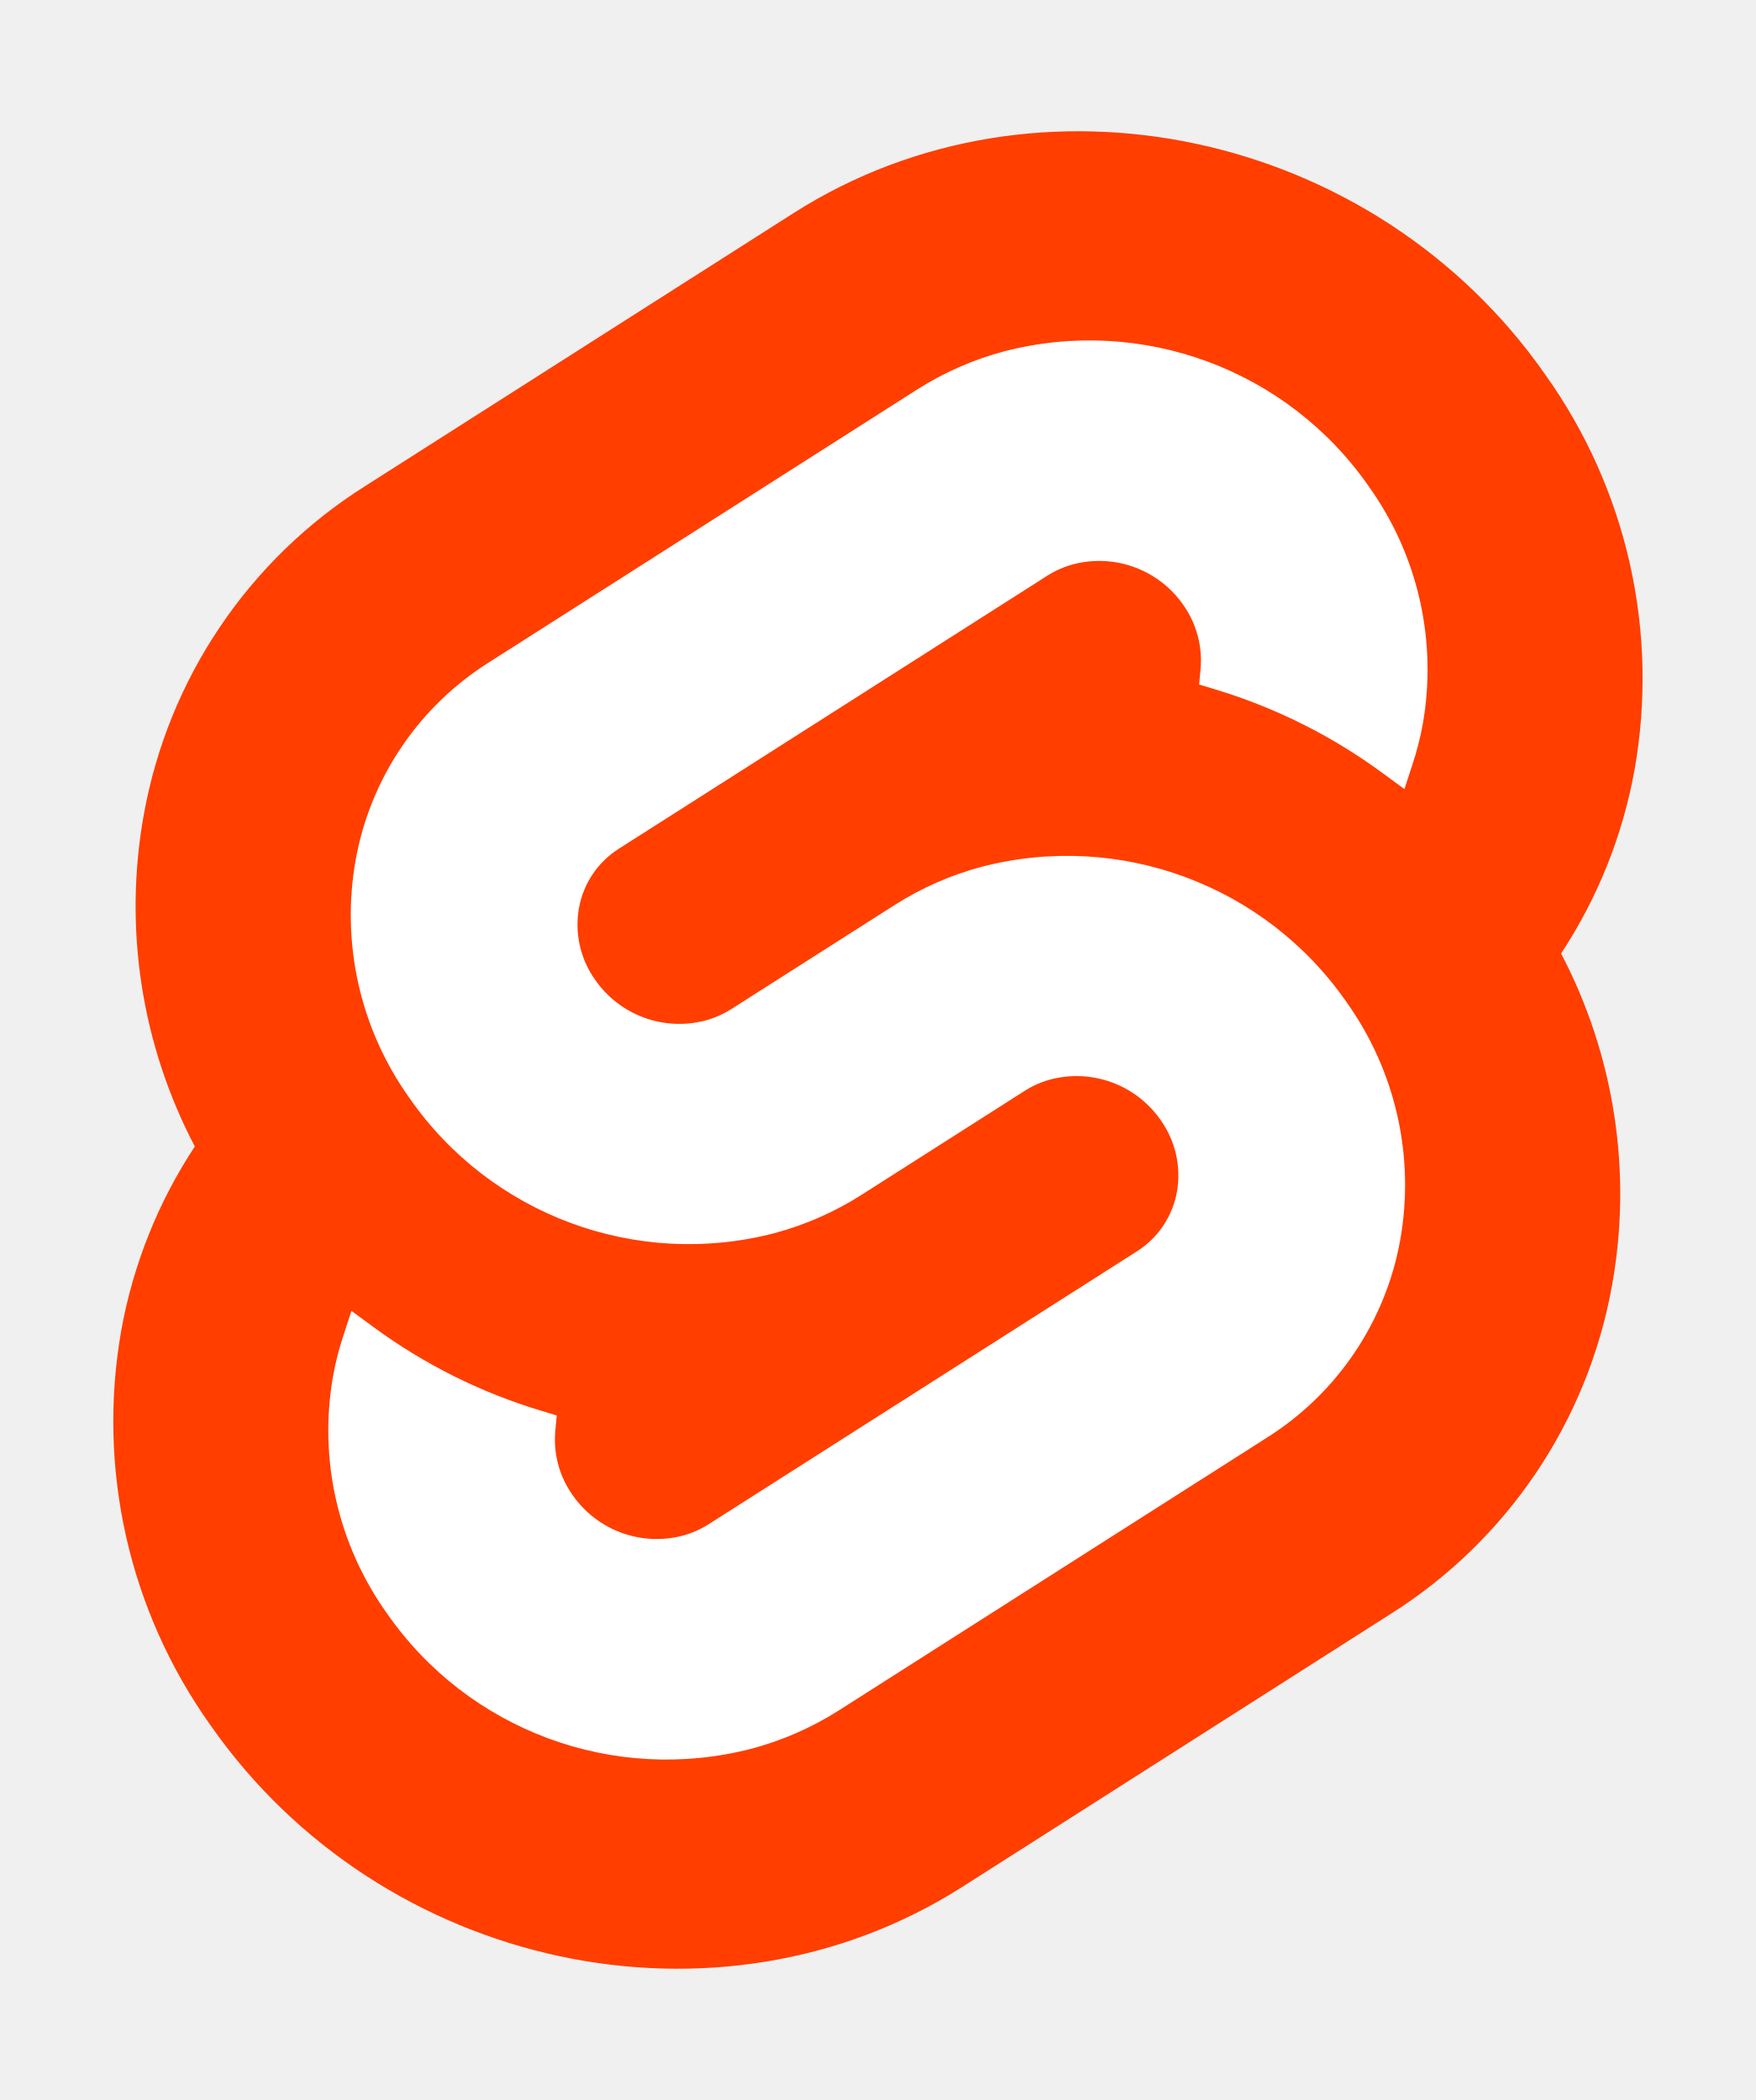
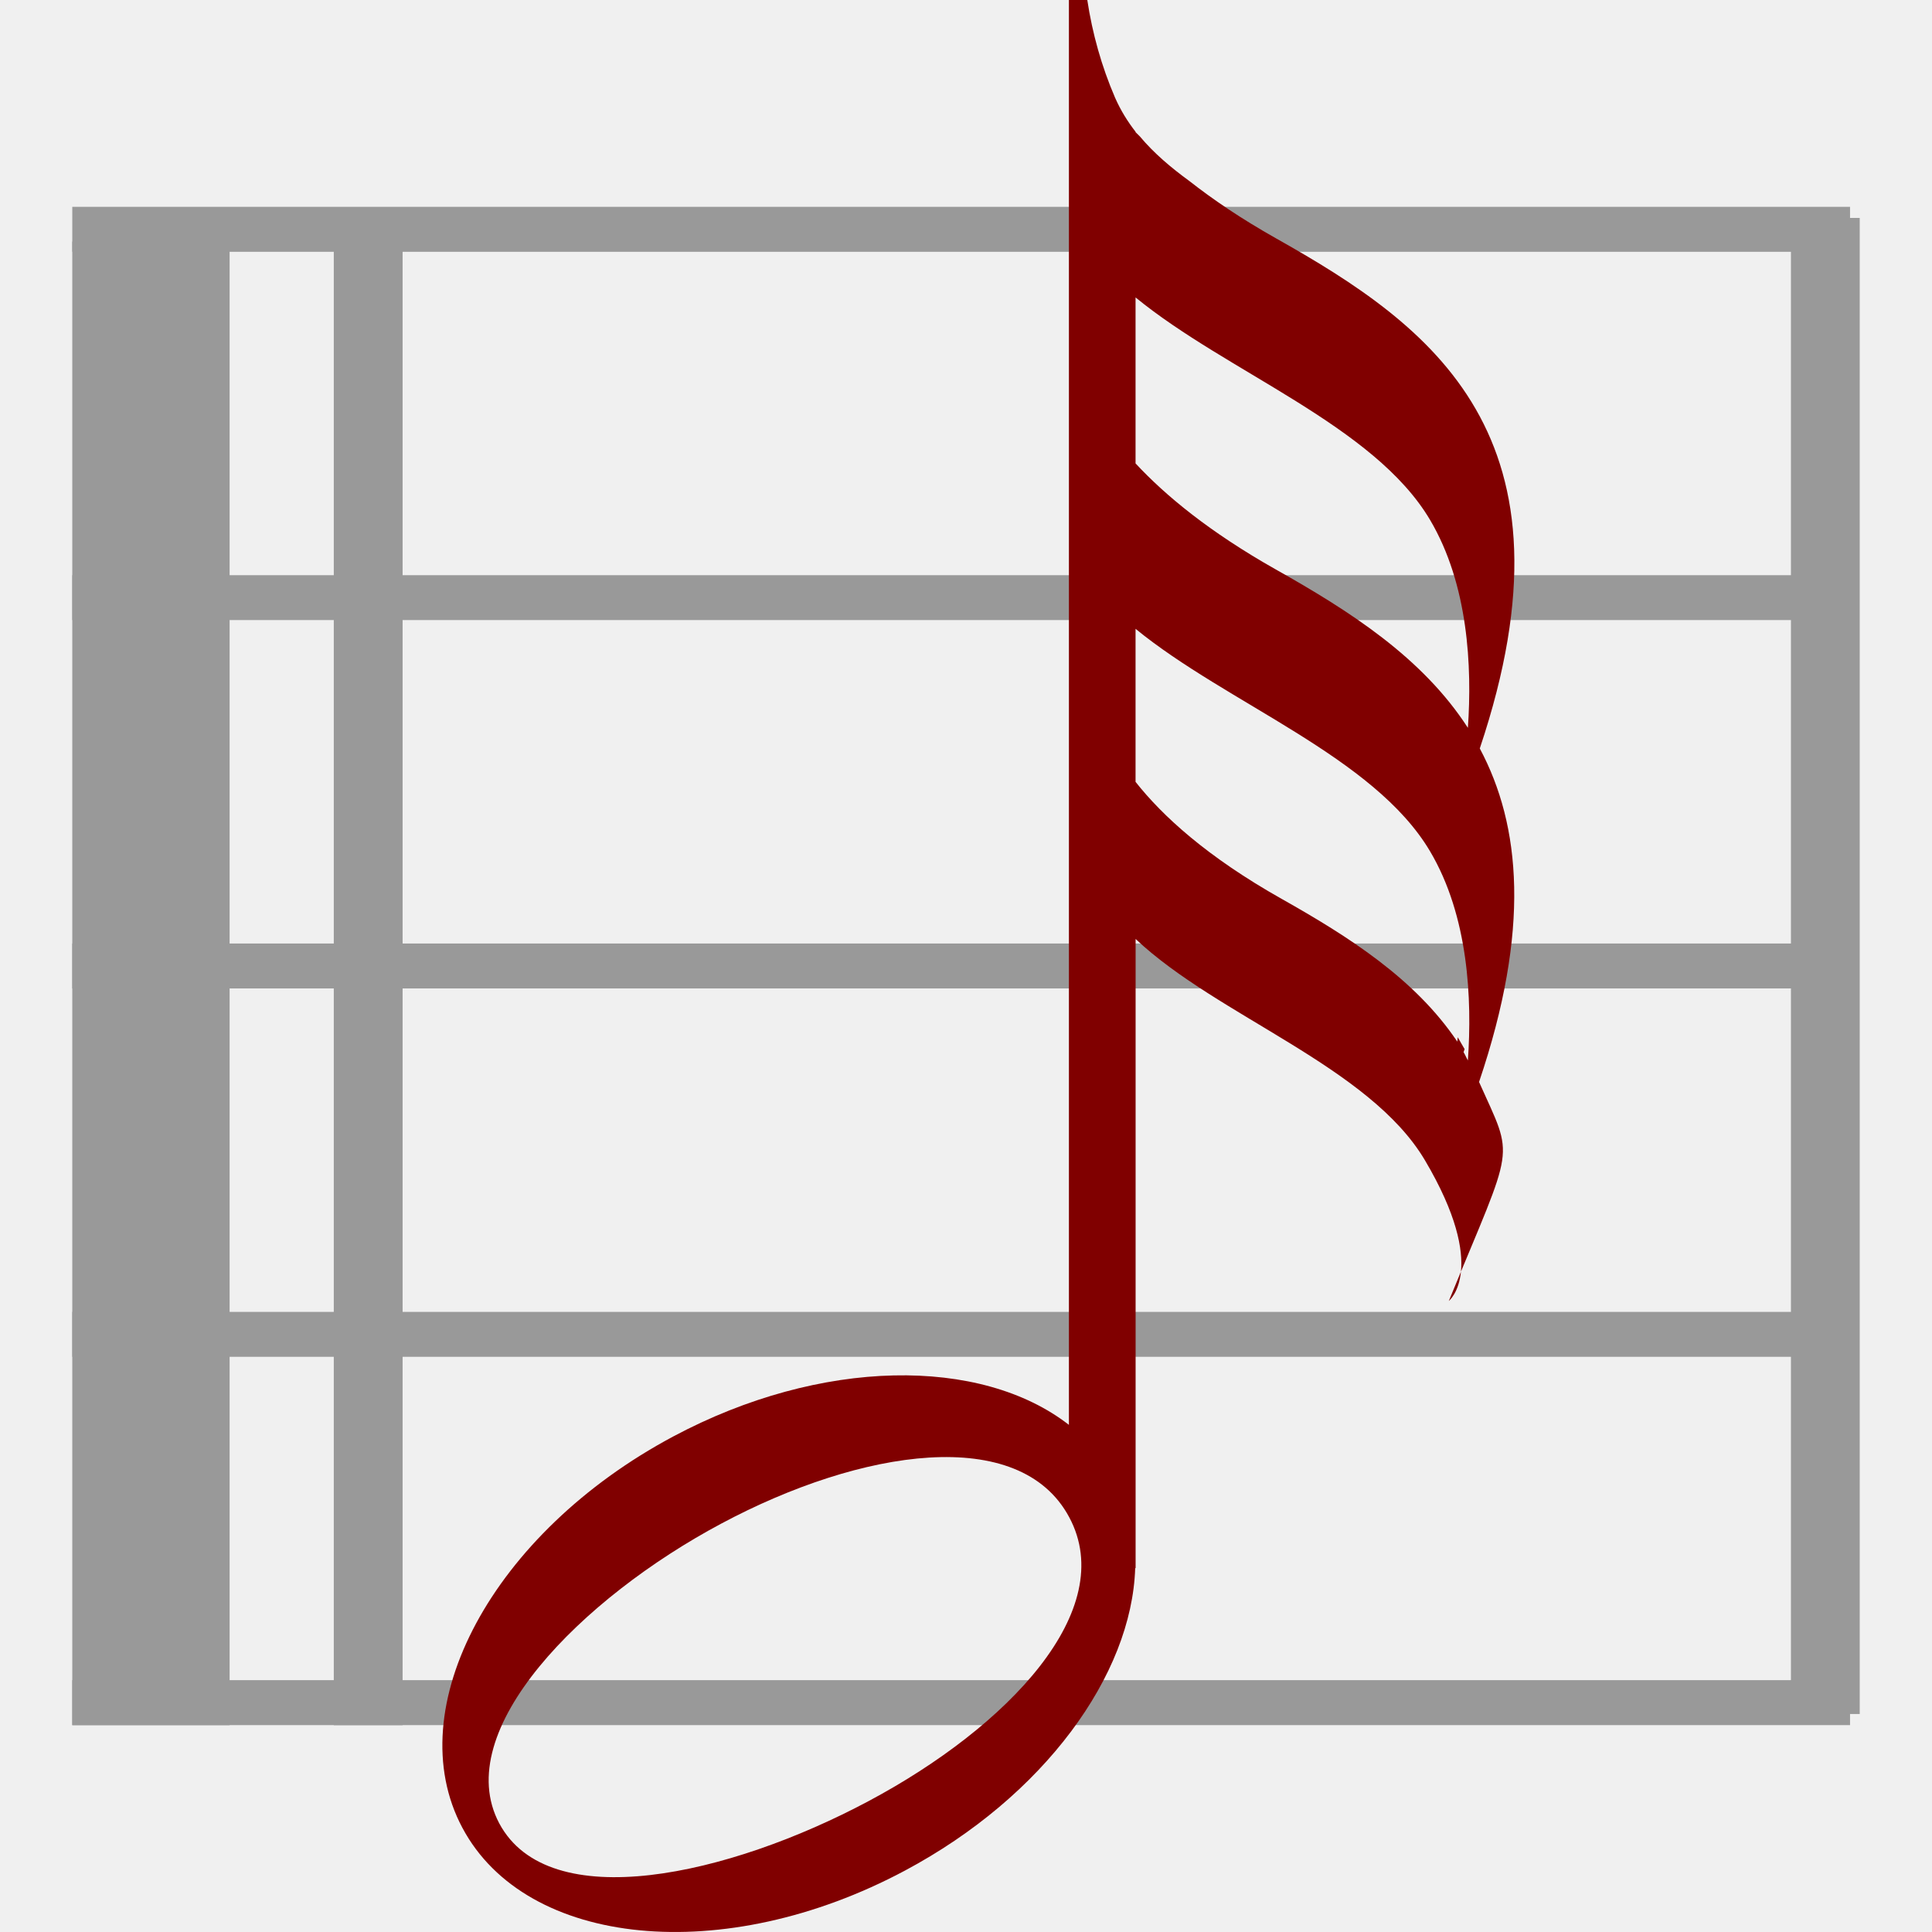
- <svg xmlns="http://www.w3.org/2000/svg" width="107" height="128" viewBox="0 0 107 128">
-   <path d="M94.157 22.819c-10.4-14.885-30.94-19.297-45.792-9.835L22.282 29.608A29.92 29.92 0 0 0 8.764 49.65a31.5 31.5 0 0 0 3.108 20.231 30 30 0 0 0-4.477 11.183 31.9 31.9 0 0 0 5.448 24.116c10.402 14.887 30.942 19.297 45.791 9.835l26.083-16.624A29.92 29.92 0 0 0 98.235 78.35a31.53 31.53 0 0 0-3.105-20.232 30 30 0 0 0 4.474-11.182 31.88 31.88 0 0 0-5.447-24.116" style="fill:#ff3e00" />
-   <path d="M45.817 106.582a20.72 20.72 0 0 1-22.237-8.243 19.17 19.17 0 0 1-3.277-14.503 18 18 0 0 1 .624-2.435l.49-1.498 1.337.981a33.6 33.6 0 0 0 10.203 5.098l.97.294-.09.968a5.85 5.85 0 0 0 1.052 3.878 6.24 6.24 0 0 0 6.695 2.485 5.8 5.8 0 0 0 1.603-.704L69.27 76.28a5.43 5.43 0 0 0 2.45-3.631 5.8 5.8 0 0 0-.987-4.371 6.24 6.24 0 0 0-6.698-2.487 5.7 5.7 0 0 0-1.6.704l-9.953 6.345a19 19 0 0 1-5.296 2.326 20.72 20.72 0 0 1-22.237-8.243 19.17 19.17 0 0 1-3.277-14.502 17.99 17.99 0 0 1 8.13-12.052l26.081-16.623a19 19 0 0 1 5.3-2.329 20.72 20.72 0 0 1 22.237 8.243 19.17 19.17 0 0 1 3.277 14.503 18 18 0 0 1-.624 2.435l-.49 1.498-1.337-.98a33.6 33.6 0 0 0-10.203-5.1l-.97-.294.09-.968a5.86 5.86 0 0 0-1.052-3.878 6.24 6.24 0 0 0-6.696-2.485 5.8 5.8 0 0 0-1.602.704L37.73 51.72a5.42 5.42 0 0 0-2.449 3.63 5.79 5.79 0 0 0 .986 4.372 6.24 6.24 0 0 0 6.698 2.486 5.8 5.8 0 0 0 1.602-.704l9.952-6.342a19 19 0 0 1 5.295-2.328 20.72 20.72 0 0 1 22.237 8.242 19.17 19.17 0 0 1 3.277 14.503 18 18 0 0 1-8.13 12.053l-26.081 16.622a19 19 0 0 1-5.3 2.328" style="fill:#fff" />
+ <svg xmlns="http://www.w3.org/2000/svg" width="512" height="512" viewBox="0 0 135.467 135.467" version="1.1" id="svg1">
+   <defs id="defs1" />
+   <g id="layer1">
+     <g id="g10" transform="matrix(1.369088,0,0,1.369088,-1.870577,2.0503401e-6)">
+       <g id="g1" transform="matrix(4.183863,0,0,4.183863,5.068113,6.817284)">
+         <g id="g2" transform="matrix(0.5850031,0,0,0.5850031,-3.297663,-65.99982)" style="fill:#999999">
+           <path id="rect1-3" d="m 5.637,115.09 h 3.292 v 31.043 h -3.292 z" style="fill:#999999" />
+         </g>
+         <g id="g3" transform="matrix(0.5850031,0,0,0.5850031,-3.297663,-65.99982)" style="fill:#999999">
+           <path id="rect2" d="m 11.109,115.09 h 1.44 v 31.043 h -1.44 z" style="fill:#999999" />
+         </g>
+         <g id="g4" transform="matrix(0.5850031,0,0,0.5850031,-142.9247,-66.13642)" style="fill:#999999">
+           <path id="rect3" d="m 280.277,114.828 h 1.439 v 31.305 h -1.439 z" style="fill:#999999" />
+         </g>
+         <g id="g5" transform="matrix(0.07882208,0,0,0.5850031,-0.4443203,-65.99982)" style="fill:#999999">
+           <path id="rect4" d="M 5.637,114.362 H 281.721 v 0.941 H 5.637 Z" style="fill:#999999" />
+         </g>
+         <g id="g6" transform="matrix(0.07882208,0,0,0.5850031,-0.4443203,-65.99982)" style="fill:#999999">
+           <path id="rect5" d="M 5.637,122.07 H 281.721 v 0.939 H 5.637 Z" style="fill:#999999" />
+         </g>
+         <g id="g7" transform="matrix(0.07882208,0,0,0.5850031,-0.4443203,-65.99982)" style="fill:#999999">
+           <path id="rect6" d="M 5.637,129.777 H 281.721 v 0.94 H 5.637 Z" style="fill:#999999" />
+         </g>
+         <g id="g8" transform="matrix(0.07882208,0,0,0.5850031,-0.4443203,-65.99982)" style="fill:#999999">
+           <path id="rect7" d="M 5.637,137.485 H 281.721 v 0.94 H 5.637 Z" style="fill:#999999" />
+         </g>
+         <g id="g9" transform="matrix(0.07882208,0,0,0.5850031,-0.4443203,-65.99982)" style="fill:#999999">
+           <path id="rect8" d="M 5.637,145.191 H 281.721 v 0.941 H 5.637 Z" style="fill:#999999" />
+         </g>
+       </g>
+       <g id="g46" transform="matrix(2.66064,0,0,2.66064,-542.9971,-164.3872)">
+         <path d="m 233.083,76.192 c 2.02,-6.02 -0.922,-8.132 -3.927,-9.822 -0.664,-0.374 -1.207,-0.743 -1.661,-1.099 -0.356,-0.26 -0.681,-0.533 -0.956,-0.861 -0.024,-0.025 -0.057,-0.056 -0.082,-0.081 v -0.008 c -0.15,-0.193 -0.285,-0.407 -0.395,-0.657 -0.26,-0.604 -0.436,-1.233 -0.534,-1.879 h -0.354 V 89.212 c -1.691,-1.316 -4.768,-1.296 -7.617,0.224 -3.472,1.853 -5.289,5.225 -4.058,7.532 1.229,2.309 5.042,2.679 8.515,0.826 2.685,-1.431 4.371,-3.769 4.436,-5.824 h 0.008 V 79.859 c 1.582,1.493 4.498,2.45 5.57,4.261 1.236,2.09 0.459,2.707 0.459,2.707 1.277,-3.108 1.264,-2.685 0.582,-4.215 0.992,-2.932 0.806,-4.936 0.014,-6.42 z M 221.317,96.455 c -2.693,1.437 -6.153,2.215 -7.108,0.428 -0.951,-1.788 1.582,-4.336 4.275,-5.771 2.693,-1.439 5.744,-1.908 6.697,-0.12 0.956,1.785 -1.172,4.028 -3.864,5.463 z m 5.14,-28.945 c 1.759,1.442 4.587,2.458 5.668,4.281 0.738,1.246 0.811,2.832 0.729,4.004 -0.874,-1.354 -2.276,-2.249 -3.698,-3.049 -1.275,-0.72 -2.124,-1.422 -2.699,-2.041 z m 6.397,14.687 c -0.03,-0.052 -0.052,-0.109 -0.083,-0.159 0.008,-0.021 0.013,-0.037 0.02,-0.059 -0.043,-0.076 -0.09,-0.151 -0.132,-0.229 -0.004,0.027 -0.006,0.059 -0.009,0.085 -0.813,-1.21 -2.09,-2.02 -3.376,-2.745 -1.445,-0.813 -2.303,-1.604 -2.817,-2.255 v -2.946 c 1.759,1.44 4.587,2.456 5.668,4.281 0.742,1.251 0.812,2.85 0.729,4.027 z" id="path45" style="fill:#800000" />
+       </g>
+     </g>
+   </g>
</svg>
